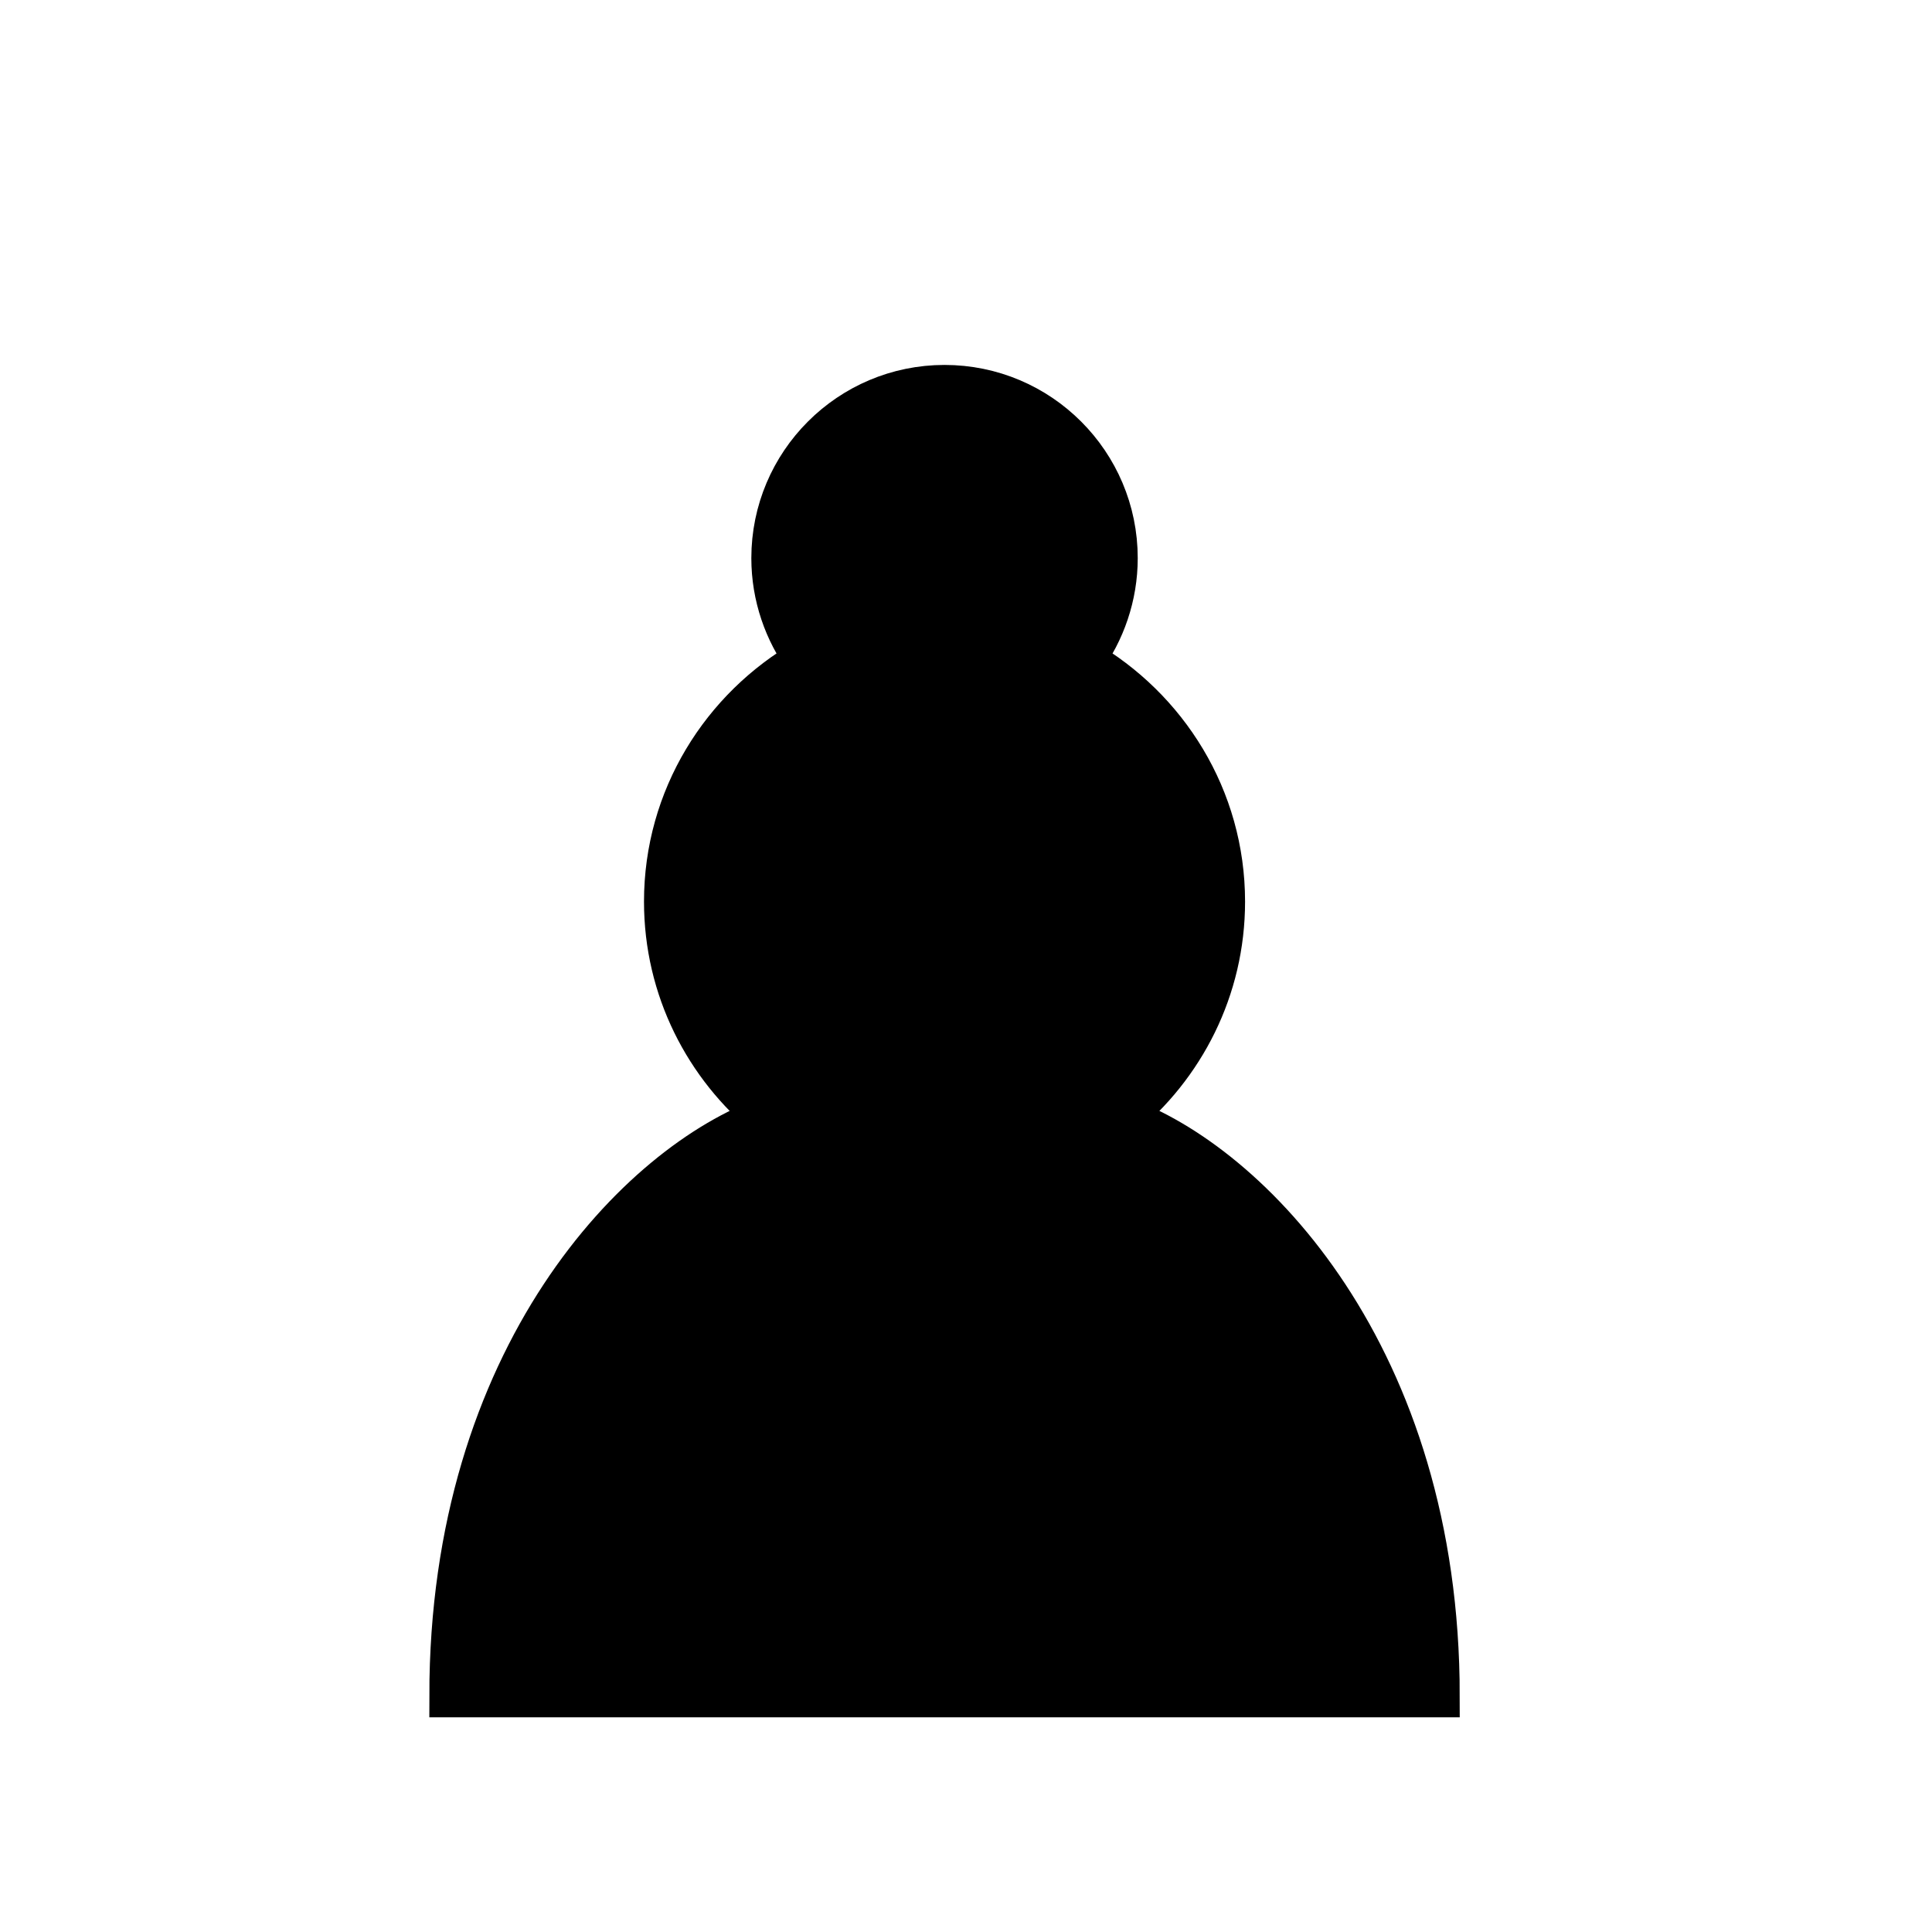
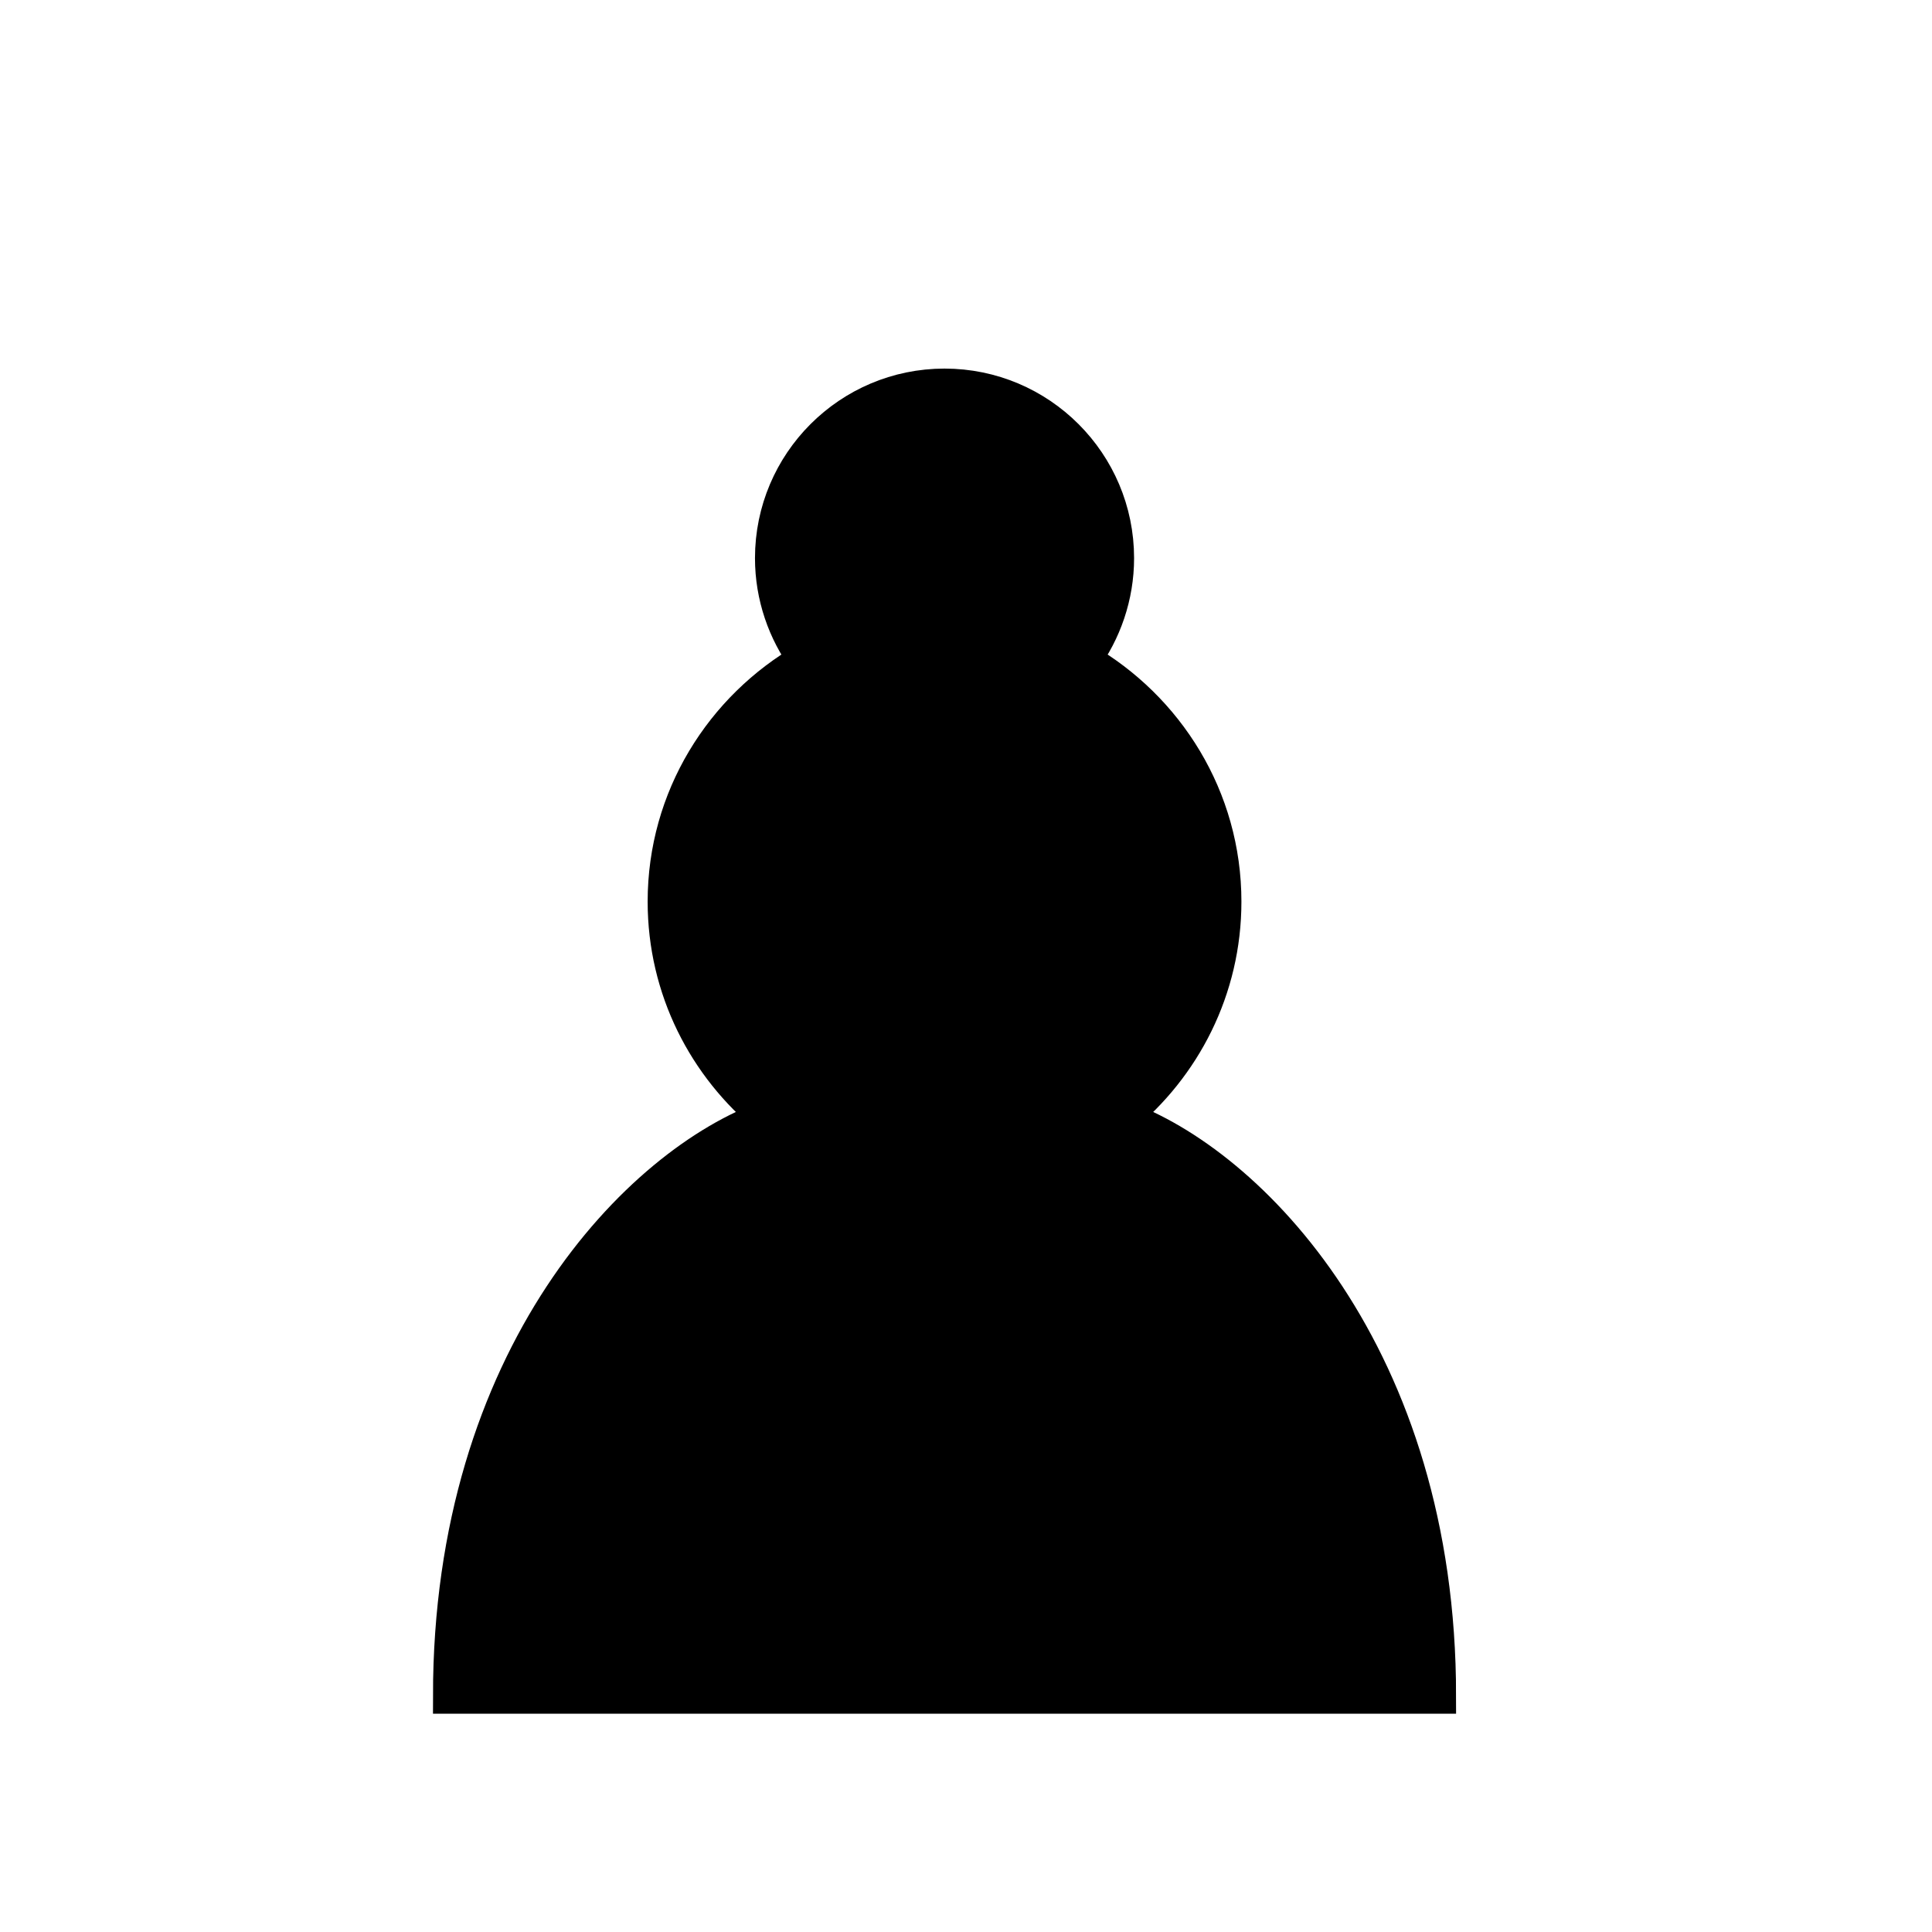
<svg xmlns="http://www.w3.org/2000/svg" width="45" height="45" id="svg3128" version="1.0">
  <defs id="defs3130" />
  <g id="layer1">
-     <path style="opacity:1;fill:black;fill-opacity:1;fill-rule:nonzero;stroke:black;stroke-width:1;stroke-linecap:round;stroke-linejoin:miter;stroke-miterlimit:4;stroke-dasharray:none;stroke-dashoffset:10;stroke-opacity:1" d="M 22 9 C 19.792 9 18 10.792 18 13 C 18 13.885 18.294 14.712 18.781 15.375 C 16.829 16.497 15.5 18.588 15.5 21 C 15.5 23.034 16.442 24.839 17.906 26.031 C 14.907 27.089 10.5 31.578 10.5 39.5 L 33.5 39.5 C 33.5 31.578 29.093 27.089 26.094 26.031 C 27.558 24.839 28.5 23.034 28.5 21 C 28.5 18.588 27.171 16.497 25.219 15.375 C 25.706 14.712 26 13.885 26 13 C 26 10.792 24.208 9 22 9 z " id="path3194" />
+     <path style="opacity:1;fill:black;fill-opacity:1;fill-rule:nonzero;stroke:black;stroke-width:0.83;stroke-linecap:round;stroke-linejoin:miter;stroke-miterlimit:4;stroke-dasharray:none;stroke-dashoffset:10;stroke-opacity:1" d="M 22 9 C 19.792 9 18 10.792 18 13 C 18 13.885 18.294 14.712 18.781 15.375 C 16.829 16.497 15.5 18.588 15.5 21 C 15.5 23.034 16.442 24.839 17.906 26.031 C 14.907 27.089 10.5 31.578 10.5 39.5 L 33.5 39.5 C 33.5 31.578 29.093 27.089 26.094 26.031 C 27.558 24.839 28.5 23.034 28.5 21 C 28.5 18.588 27.171 16.497 25.219 15.375 C 25.706 14.712 26 13.885 26 13 C 26 10.792 24.208 9 22 9 z " id="path3194" />
  </g>
</svg>
